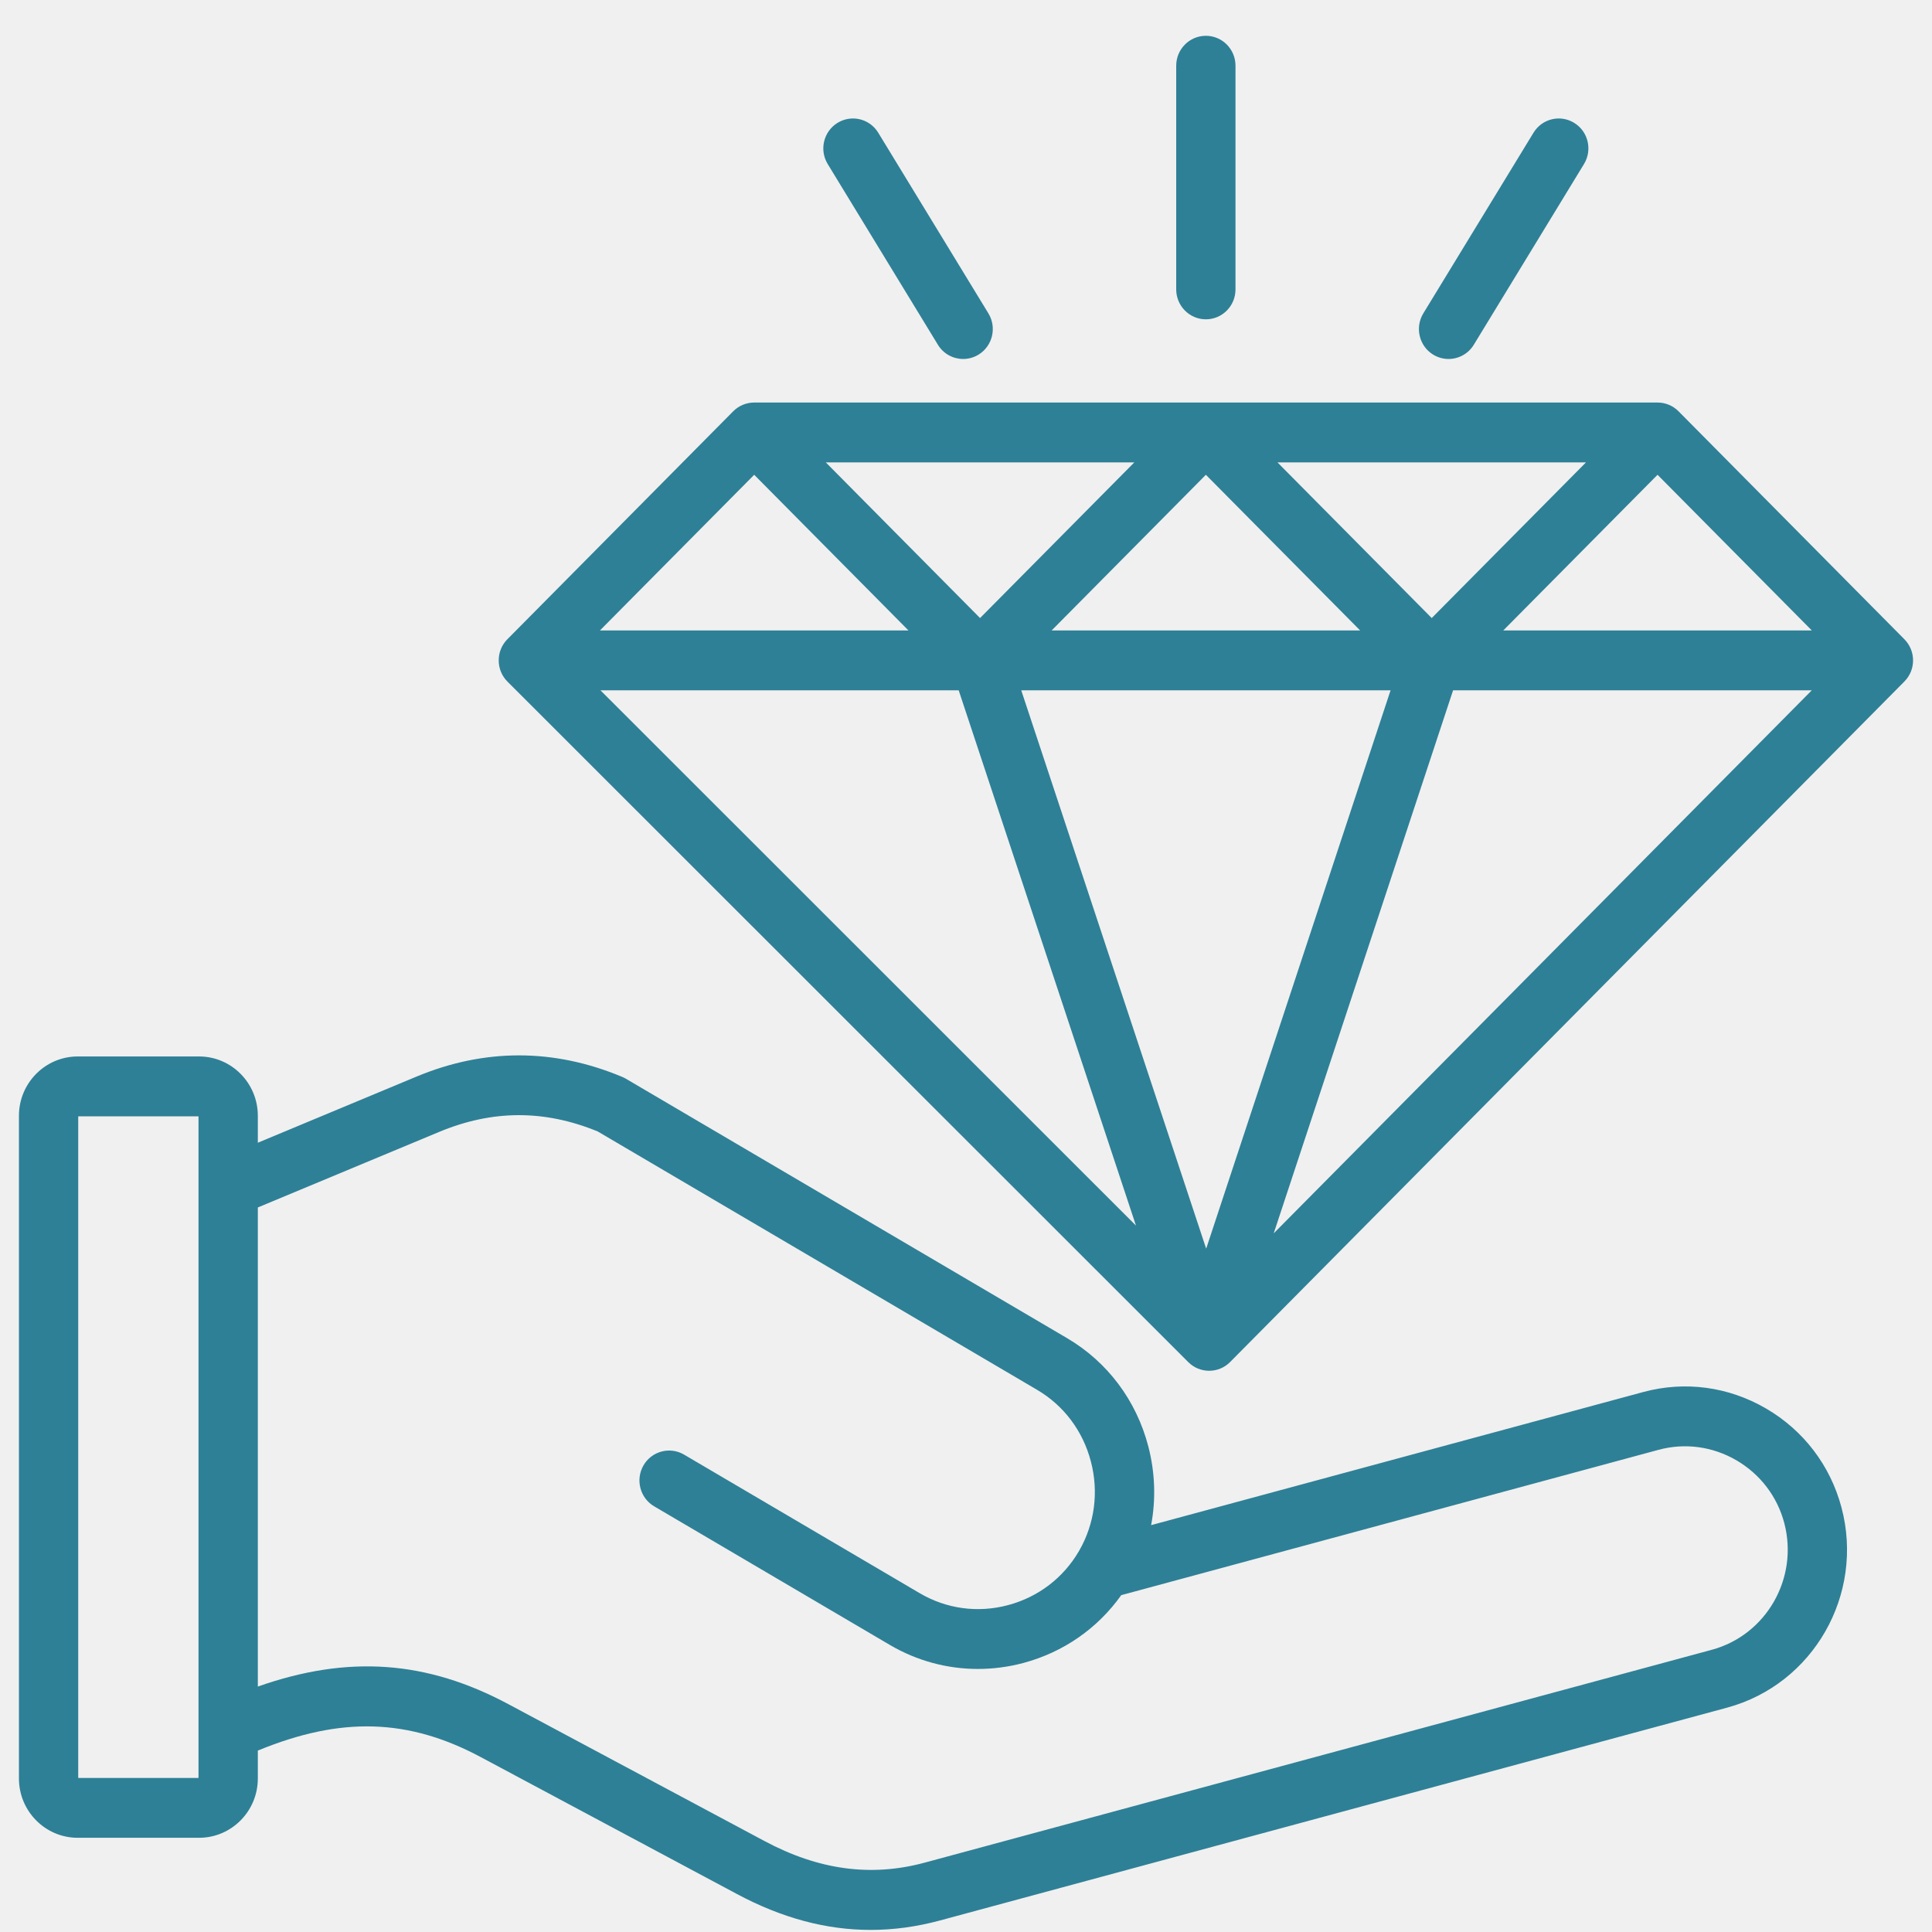
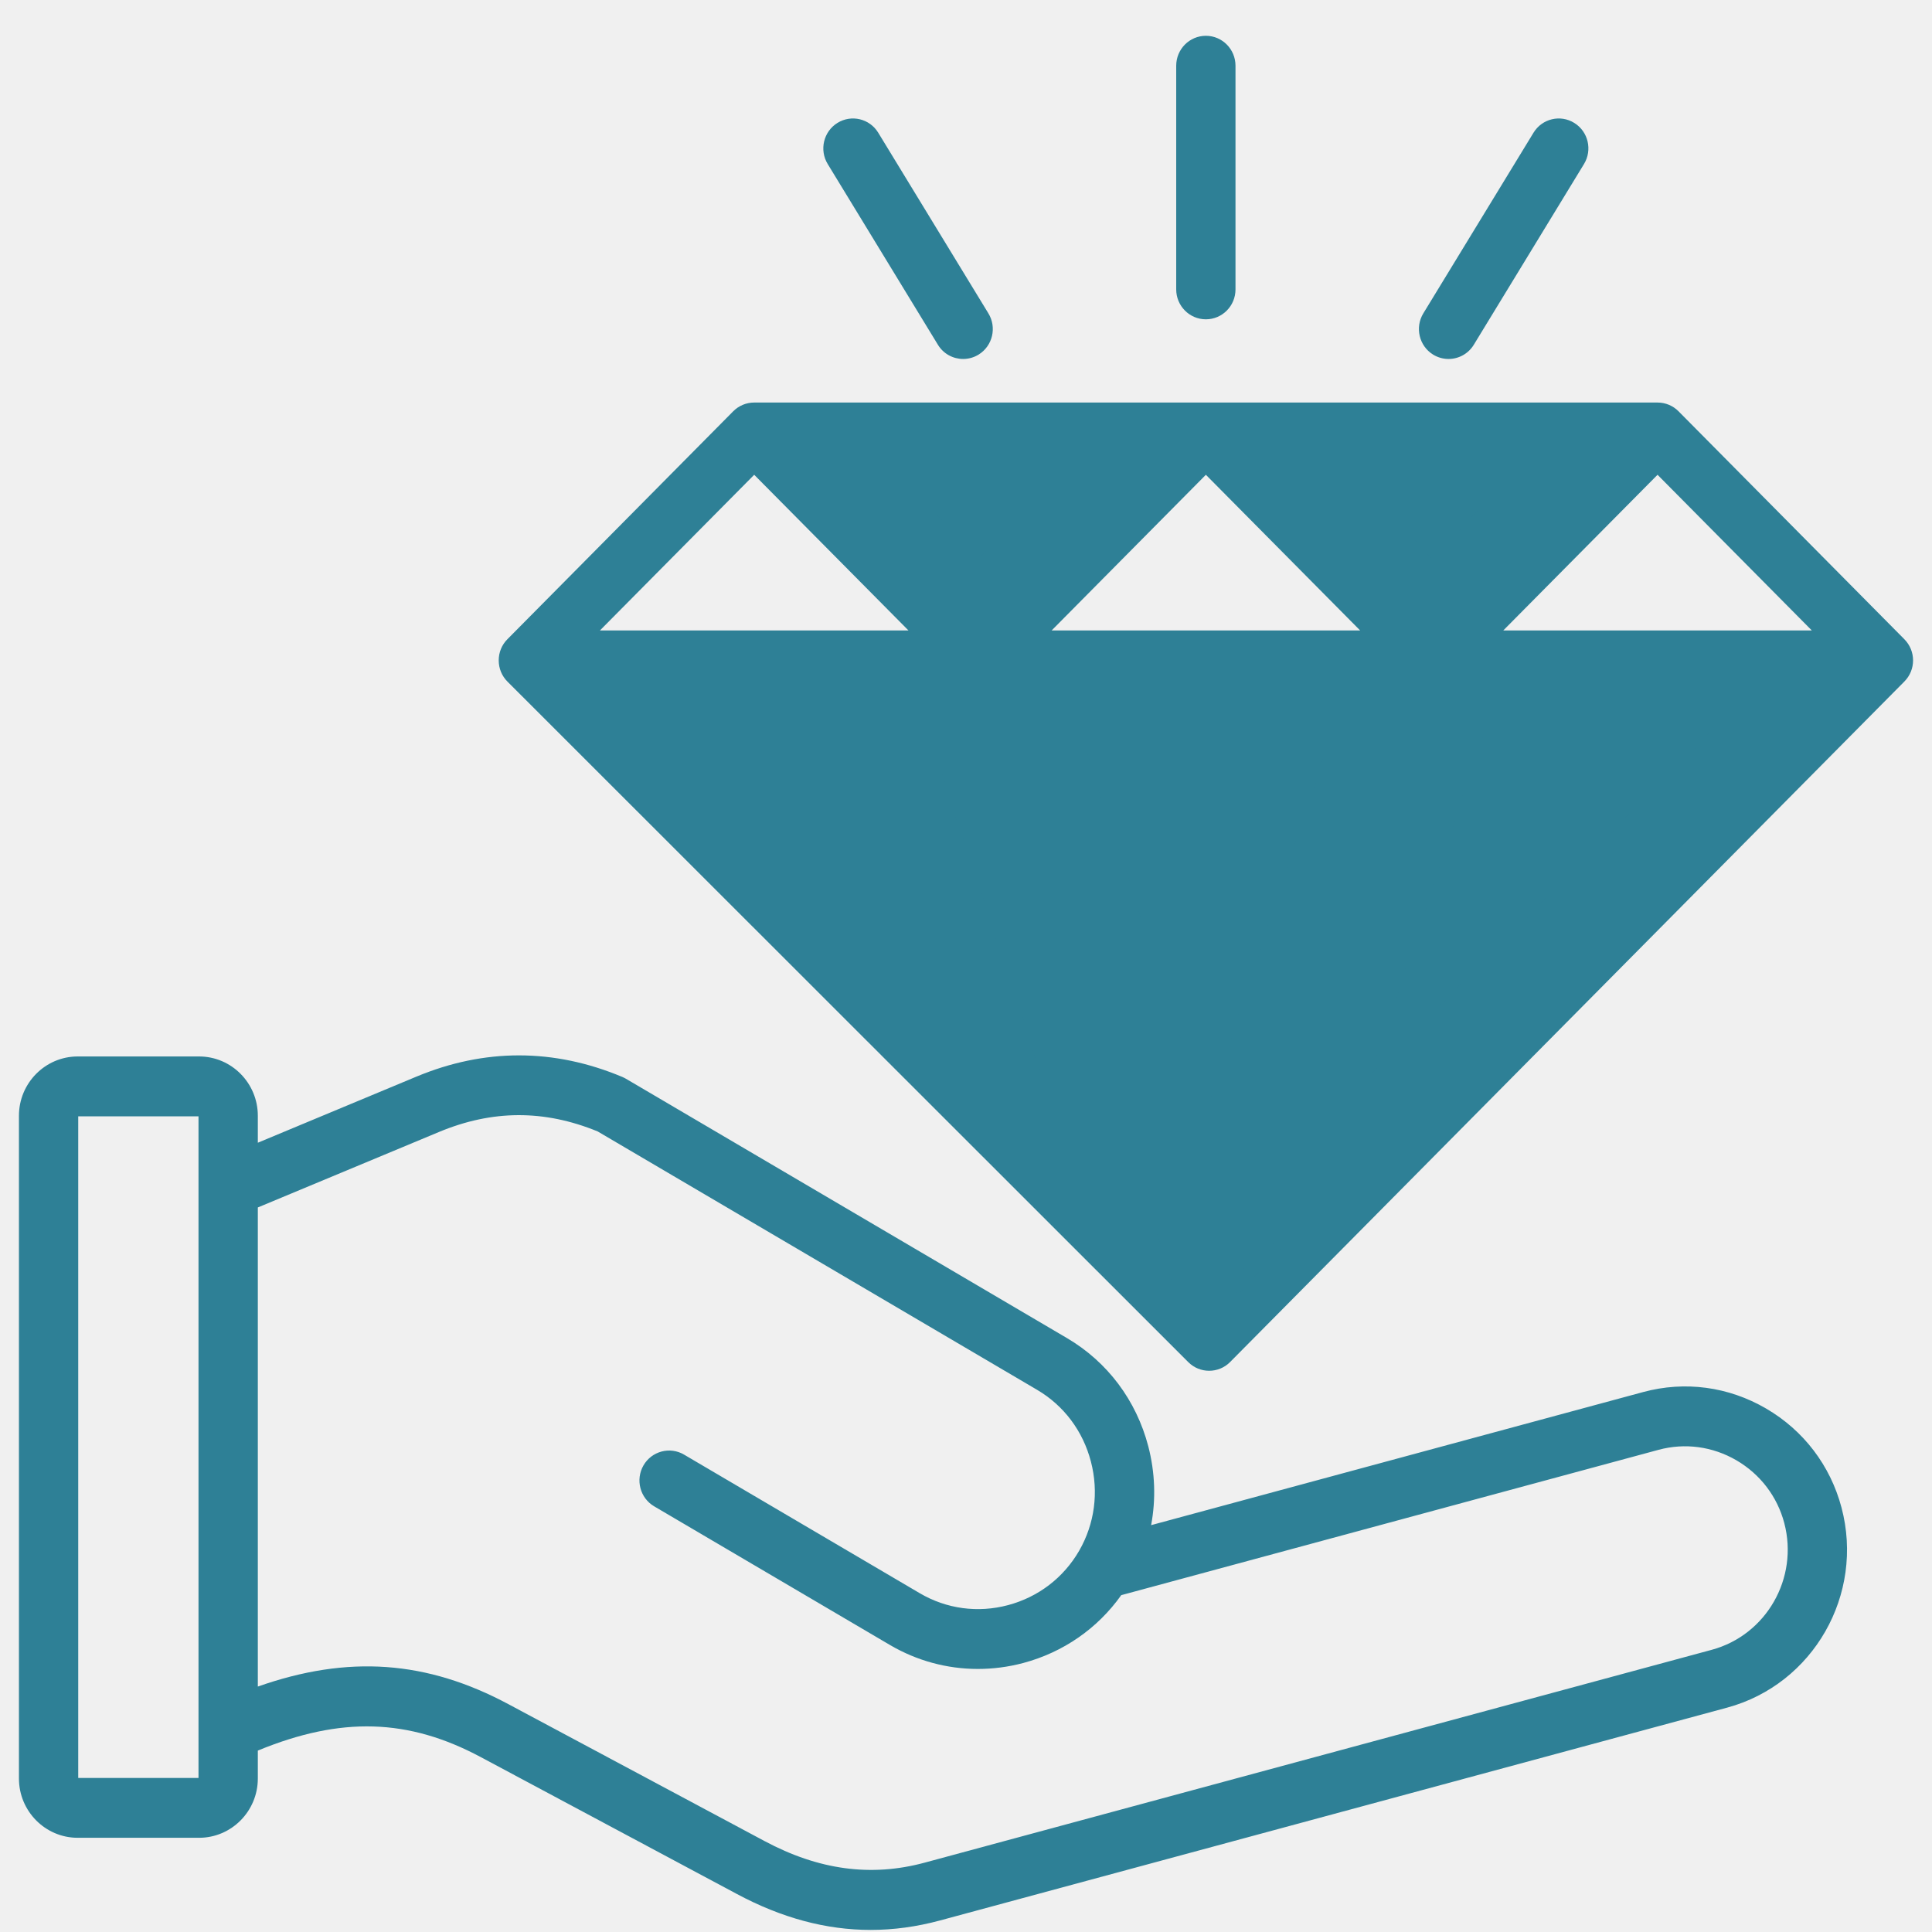
<svg xmlns="http://www.w3.org/2000/svg" width="51" height="51" viewBox="0 0 51 51" fill="none">
  <mask id="path-1-inside-1_89_6238" fill="white">
-     <path fill-rule="evenodd" clip-rule="evenodd" d="M45.185 43.551L24.406 49.17C22.995 49.551 21.611 49.365 20.177 48.597L13.423 44.987C11.267 43.833 9.191 43.681 6.806 44.521V31.874L11.584 29.883C12.995 29.294 14.367 29.289 15.777 29.867L27.377 36.688C28.083 37.103 28.587 37.775 28.797 38.581C29.008 39.388 28.897 40.224 28.487 40.936C28.075 41.649 27.409 42.158 26.611 42.371C25.813 42.584 24.985 42.472 24.278 42.056L18.057 38.398C17.684 38.179 17.204 38.306 16.986 38.683C16.769 39.06 16.895 39.544 17.268 39.763L23.49 43.422C24.205 43.842 25.003 44.056 25.812 44.056C26.211 44.056 26.613 44.005 27.011 43.899C28.067 43.617 28.972 42.989 29.598 42.108L43.784 38.271C44.478 38.084 45.207 38.182 45.837 38.548C46.465 38.915 46.914 39.502 47.1 40.203C47.485 41.66 46.627 43.161 45.185 43.551ZM2.065 46.933V29.468H5.24V46.933H2.065ZM46.619 37.181C45.628 36.603 44.477 36.449 43.378 36.746L30.387 40.26C30.515 39.579 30.492 38.871 30.312 38.179C29.994 36.964 29.233 35.95 28.165 35.322L16.519 28.474C16.488 28.457 16.457 28.441 16.424 28.427C14.62 27.672 12.79 27.67 10.986 28.423L6.806 30.165V29.453C6.806 28.59 6.11 27.888 5.255 27.888H2.051C1.196 27.888 0.5 28.59 0.5 29.453V46.948C0.5 47.811 1.196 48.513 2.051 48.513H5.255C6.11 48.513 6.806 47.811 6.806 46.948V46.211C9.003 45.306 10.781 45.362 12.691 46.383L19.445 49.993C20.634 50.63 21.804 50.945 22.984 50.945C23.59 50.945 24.197 50.862 24.812 50.696L45.59 45.078C47.866 44.462 49.221 42.092 48.611 39.795C48.317 38.687 47.61 37.758 46.619 37.181ZM21.85 4.331C21.623 3.96 21.738 3.473 22.106 3.245C22.475 3.016 22.957 3.132 23.183 3.503L26.091 8.272C26.318 8.643 26.203 9.13 25.835 9.359C25.707 9.438 25.565 9.476 25.425 9.476C25.163 9.476 24.905 9.343 24.758 9.1L21.85 4.331ZM37.572 8.272L40.481 3.503C40.707 3.132 41.19 3.016 41.557 3.245C41.926 3.473 42.04 3.96 41.813 4.331L38.905 9.1C38.758 9.342 38.501 9.476 38.238 9.476C38.098 9.476 37.956 9.438 37.828 9.359C37.46 9.13 37.346 8.643 37.572 8.272ZM31.049 7.64V1.735C31.049 1.299 31.4 0.945 31.832 0.945C32.264 0.945 32.614 1.299 32.614 1.735V7.64C32.614 8.076 32.264 8.429 31.832 8.429C31.4 8.429 31.049 8.075 31.049 7.64ZM19.909 12.533L23.981 16.642H15.837L19.909 12.533ZM39.683 16.642L43.755 12.533L47.827 16.642H39.683ZM38.358 18.222L33.623 32.557L47.827 18.222H38.358ZM25.307 18.222H15.85L29.987 32.353L25.307 18.222ZM25.871 16.315L29.943 12.206H21.799L25.871 16.315ZM33.722 12.206L37.794 16.315L41.866 12.206H33.722ZM27.761 16.642L31.832 12.533L35.904 16.642H27.761ZM36.708 18.222H26.958L31.84 32.962L36.708 18.222ZM50.27 16.874L44.309 10.857C44.163 10.709 43.963 10.626 43.756 10.626H31.833H19.909C19.701 10.626 19.502 10.709 19.355 10.857L13.394 16.874C13.246 17.022 13.164 17.224 13.165 17.434C13.165 17.645 13.248 17.846 13.397 17.994L31.368 35.957C31.52 36.109 31.719 36.185 31.918 36.185C32.118 36.185 32.319 36.109 32.472 35.954L50.27 17.991C50.577 17.683 50.577 17.183 50.27 16.874Z" />
+     <path fillRule="evenodd" clip-rule="evenodd" d="M45.185 43.551L24.406 49.17C22.995 49.551 21.611 49.365 20.177 48.597L13.423 44.987C11.267 43.833 9.191 43.681 6.806 44.521V31.874L11.584 29.883C12.995 29.294 14.367 29.289 15.777 29.867L27.377 36.688C28.083 37.103 28.587 37.775 28.797 38.581C29.008 39.388 28.897 40.224 28.487 40.936C28.075 41.649 27.409 42.158 26.611 42.371C25.813 42.584 24.985 42.472 24.278 42.056L18.057 38.398C17.684 38.179 17.204 38.306 16.986 38.683C16.769 39.06 16.895 39.544 17.268 39.763L23.49 43.422C24.205 43.842 25.003 44.056 25.812 44.056C26.211 44.056 26.613 44.005 27.011 43.899C28.067 43.617 28.972 42.989 29.598 42.108L43.784 38.271C44.478 38.084 45.207 38.182 45.837 38.548C46.465 38.915 46.914 39.502 47.1 40.203C47.485 41.66 46.627 43.161 45.185 43.551ZM2.065 46.933V29.468H5.24V46.933H2.065ZM46.619 37.181C45.628 36.603 44.477 36.449 43.378 36.746L30.387 40.26C30.515 39.579 30.492 38.871 30.312 38.179C29.994 36.964 29.233 35.95 28.165 35.322L16.519 28.474C16.488 28.457 16.457 28.441 16.424 28.427C14.62 27.672 12.79 27.67 10.986 28.423L6.806 30.165V29.453C6.806 28.59 6.11 27.888 5.255 27.888H2.051C1.196 27.888 0.5 28.59 0.5 29.453V46.948C0.5 47.811 1.196 48.513 2.051 48.513H5.255C6.11 48.513 6.806 47.811 6.806 46.948V46.211C9.003 45.306 10.781 45.362 12.691 46.383L19.445 49.993C20.634 50.63 21.804 50.945 22.984 50.945C23.59 50.945 24.197 50.862 24.812 50.696L45.59 45.078C47.866 44.462 49.221 42.092 48.611 39.795C48.317 38.687 47.61 37.758 46.619 37.181ZM21.85 4.331C21.623 3.96 21.738 3.473 22.106 3.245C22.475 3.016 22.957 3.132 23.183 3.503L26.091 8.272C26.318 8.643 26.203 9.13 25.835 9.359C25.707 9.438 25.565 9.476 25.425 9.476C25.163 9.476 24.905 9.343 24.758 9.1L21.85 4.331ZM37.572 8.272L40.481 3.503C40.707 3.132 41.19 3.016 41.557 3.245C41.926 3.473 42.04 3.96 41.813 4.331L38.905 9.1C38.758 9.342 38.501 9.476 38.238 9.476C38.098 9.476 37.956 9.438 37.828 9.359C37.46 9.13 37.346 8.643 37.572 8.272ZM31.049 7.64V1.735C31.049 1.299 31.4 0.945 31.832 0.945C32.264 0.945 32.614 1.299 32.614 1.735V7.64C32.614 8.076 32.264 8.429 31.832 8.429C31.4 8.429 31.049 8.075 31.049 7.64ZM19.909 12.533L23.981 16.642H15.837L19.909 12.533ZM39.683 16.642L43.755 12.533L47.827 16.642H39.683ZM38.358 18.222L33.623 32.557L47.827 18.222H38.358ZM25.307 18.222H15.85L29.987 32.353L25.307 18.222ZM25.871 16.315L29.943 12.206H21.799L25.871 16.315ZM33.722 12.206L37.794 16.315L41.866 12.206H33.722ZM27.761 16.642L31.832 12.533L35.904 16.642H27.761ZM36.708 18.222H26.958L31.84 32.962L36.708 18.222ZM50.27 16.874L44.309 10.857C44.163 10.709 43.963 10.626 43.756 10.626H31.833H19.909C19.701 10.626 19.502 10.709 19.355 10.857L13.394 16.874C13.246 17.022 13.164 17.224 13.165 17.434C13.165 17.645 13.248 17.846 13.397 17.994L31.368 35.957C31.52 36.109 31.719 36.185 31.918 36.185C32.118 36.185 32.319 36.109 32.472 35.954L50.27 17.991C50.577 17.683 50.577 17.183 50.27 16.874Z" />
  </mask>
-   <path fill-rule="evenodd" clip-rule="evenodd" d="M45.185 43.551L24.406 49.17C22.995 49.551 21.611 49.365 20.177 48.597L13.423 44.987C11.267 43.833 9.191 43.681 6.806 44.521V31.874L11.584 29.883C12.995 29.294 14.367 29.289 15.777 29.867L27.377 36.688C28.083 37.103 28.587 37.775 28.797 38.581C29.008 39.388 28.897 40.224 28.487 40.936C28.075 41.649 27.409 42.158 26.611 42.371C25.813 42.584 24.985 42.472 24.278 42.056L18.057 38.398C17.684 38.179 17.204 38.306 16.986 38.683C16.769 39.06 16.895 39.544 17.268 39.763L23.49 43.422C24.205 43.842 25.003 44.056 25.812 44.056C26.211 44.056 26.613 44.005 27.011 43.899C28.067 43.617 28.972 42.989 29.598 42.108L43.784 38.271C44.478 38.084 45.207 38.182 45.837 38.548C46.465 38.915 46.914 39.502 47.1 40.203C47.485 41.66 46.627 43.161 45.185 43.551ZM2.065 46.933V29.468H5.24V46.933H2.065ZM46.619 37.181C45.628 36.603 44.477 36.449 43.378 36.746L30.387 40.26C30.515 39.579 30.492 38.871 30.312 38.179C29.994 36.964 29.233 35.95 28.165 35.322L16.519 28.474C16.488 28.457 16.457 28.441 16.424 28.427C14.62 27.672 12.79 27.67 10.986 28.423L6.806 30.165V29.453C6.806 28.59 6.11 27.888 5.255 27.888H2.051C1.196 27.888 0.5 28.59 0.5 29.453V46.948C0.5 47.811 1.196 48.513 2.051 48.513H5.255C6.11 48.513 6.806 47.811 6.806 46.948V46.211C9.003 45.306 10.781 45.362 12.691 46.383L19.445 49.993C20.634 50.63 21.804 50.945 22.984 50.945C23.59 50.945 24.197 50.862 24.812 50.696L45.59 45.078C47.866 44.462 49.221 42.092 48.611 39.795C48.317 38.687 47.61 37.758 46.619 37.181ZM21.85 4.331C21.623 3.96 21.738 3.473 22.106 3.245C22.475 3.016 22.957 3.132 23.183 3.503L26.091 8.272C26.318 8.643 26.203 9.13 25.835 9.359C25.707 9.438 25.565 9.476 25.425 9.476C25.163 9.476 24.905 9.343 24.758 9.1L21.85 4.331ZM37.572 8.272L40.481 3.503C40.707 3.132 41.19 3.016 41.557 3.245C41.926 3.473 42.04 3.96 41.813 4.331L38.905 9.1C38.758 9.342 38.501 9.476 38.238 9.476C38.098 9.476 37.956 9.438 37.828 9.359C37.46 9.13 37.346 8.643 37.572 8.272ZM31.049 7.64V1.735C31.049 1.299 31.4 0.945 31.832 0.945C32.264 0.945 32.614 1.299 32.614 1.735V7.64C32.614 8.076 32.264 8.429 31.832 8.429C31.4 8.429 31.049 8.075 31.049 7.64ZM19.909 12.533L23.981 16.642H15.837L19.909 12.533ZM39.683 16.642L43.755 12.533L47.827 16.642H39.683ZM38.358 18.222L33.623 32.557L47.827 18.222H38.358ZM25.307 18.222H15.85L29.987 32.353L25.307 18.222ZM25.871 16.315L29.943 12.206H21.799L25.871 16.315ZM33.722 12.206L37.794 16.315L41.866 12.206H33.722ZM27.761 16.642L31.832 12.533L35.904 16.642H27.761ZM36.708 18.222H26.958L31.84 32.962L36.708 18.222ZM50.27 16.874L44.309 10.857C44.163 10.709 43.963 10.626 43.756 10.626H31.833H19.909C19.701 10.626 19.502 10.709 19.355 10.857L13.394 16.874C13.246 17.022 13.164 17.224 13.165 17.434C13.165 17.645 13.248 17.846 13.397 17.994L31.368 35.957C31.52 36.109 31.719 36.185 31.918 36.185C32.118 36.185 32.319 36.109 32.472 35.954L50.27 17.991C50.577 17.683 50.577 17.183 50.27 16.874Z" fill="#2E8096" stroke="#2E8096" stroke-width="2.24" mask="url(#path-1-inside-1_89_6238)" />
+   <path fillRule="evenodd" clip-rule="evenodd" d="M45.185 43.551L24.406 49.17C22.995 49.551 21.611 49.365 20.177 48.597L13.423 44.987C11.267 43.833 9.191 43.681 6.806 44.521V31.874L11.584 29.883C12.995 29.294 14.367 29.289 15.777 29.867L27.377 36.688C28.083 37.103 28.587 37.775 28.797 38.581C29.008 39.388 28.897 40.224 28.487 40.936C28.075 41.649 27.409 42.158 26.611 42.371C25.813 42.584 24.985 42.472 24.278 42.056L18.057 38.398C17.684 38.179 17.204 38.306 16.986 38.683C16.769 39.06 16.895 39.544 17.268 39.763L23.49 43.422C24.205 43.842 25.003 44.056 25.812 44.056C26.211 44.056 26.613 44.005 27.011 43.899C28.067 43.617 28.972 42.989 29.598 42.108L43.784 38.271C44.478 38.084 45.207 38.182 45.837 38.548C46.465 38.915 46.914 39.502 47.1 40.203C47.485 41.66 46.627 43.161 45.185 43.551ZM2.065 46.933V29.468H5.24V46.933H2.065ZM46.619 37.181C45.628 36.603 44.477 36.449 43.378 36.746L30.387 40.26C30.515 39.579 30.492 38.871 30.312 38.179C29.994 36.964 29.233 35.95 28.165 35.322L16.519 28.474C16.488 28.457 16.457 28.441 16.424 28.427C14.62 27.672 12.79 27.67 10.986 28.423L6.806 30.165V29.453C6.806 28.59 6.11 27.888 5.255 27.888H2.051C1.196 27.888 0.5 28.59 0.5 29.453V46.948C0.5 47.811 1.196 48.513 2.051 48.513H5.255C6.11 48.513 6.806 47.811 6.806 46.948V46.211C9.003 45.306 10.781 45.362 12.691 46.383L19.445 49.993C20.634 50.63 21.804 50.945 22.984 50.945C23.59 50.945 24.197 50.862 24.812 50.696L45.59 45.078C47.866 44.462 49.221 42.092 48.611 39.795C48.317 38.687 47.61 37.758 46.619 37.181ZM21.85 4.331C21.623 3.96 21.738 3.473 22.106 3.245C22.475 3.016 22.957 3.132 23.183 3.503L26.091 8.272C26.318 8.643 26.203 9.13 25.835 9.359C25.707 9.438 25.565 9.476 25.425 9.476C25.163 9.476 24.905 9.343 24.758 9.1L21.85 4.331ZM37.572 8.272L40.481 3.503C40.707 3.132 41.19 3.016 41.557 3.245C41.926 3.473 42.04 3.96 41.813 4.331L38.905 9.1C38.758 9.342 38.501 9.476 38.238 9.476C38.098 9.476 37.956 9.438 37.828 9.359C37.46 9.13 37.346 8.643 37.572 8.272ZM31.049 7.64V1.735C31.049 1.299 31.4 0.945 31.832 0.945C32.264 0.945 32.614 1.299 32.614 1.735V7.64C32.614 8.076 32.264 8.429 31.832 8.429C31.4 8.429 31.049 8.075 31.049 7.64ZM19.909 12.533L23.981 16.642H15.837L19.909 12.533ZM39.683 16.642L43.755 12.533L47.827 16.642H39.683ZM38.358 18.222L33.623 32.557L47.827 18.222H38.358ZM25.307 18.222H15.85L29.987 32.353L25.307 18.222ZM25.871 16.315L29.943 12.206H21.799L25.871 16.315ZM33.722 12.206L37.794 16.315L41.866 12.206H33.722ZM27.761 16.642L31.832 12.533L35.904 16.642H27.761ZM36.708 18.222H26.958L31.84 32.962L36.708 18.222ZM50.27 16.874L44.309 10.857C44.163 10.709 43.963 10.626 43.756 10.626H31.833H19.909C19.701 10.626 19.502 10.709 19.355 10.857L13.394 16.874C13.246 17.022 13.164 17.224 13.165 17.434C13.165 17.645 13.248 17.846 13.397 17.994L31.368 35.957C31.52 36.109 31.719 36.185 31.918 36.185C32.118 36.185 32.319 36.109 32.472 35.954L50.27 17.991C50.577 17.683 50.577 17.183 50.27 16.874Z" fill="#2E8096" stroke="#2E8096" stroke-width="2.24" mask="url(#path-1-inside-1_89_6238)" />
</svg>
